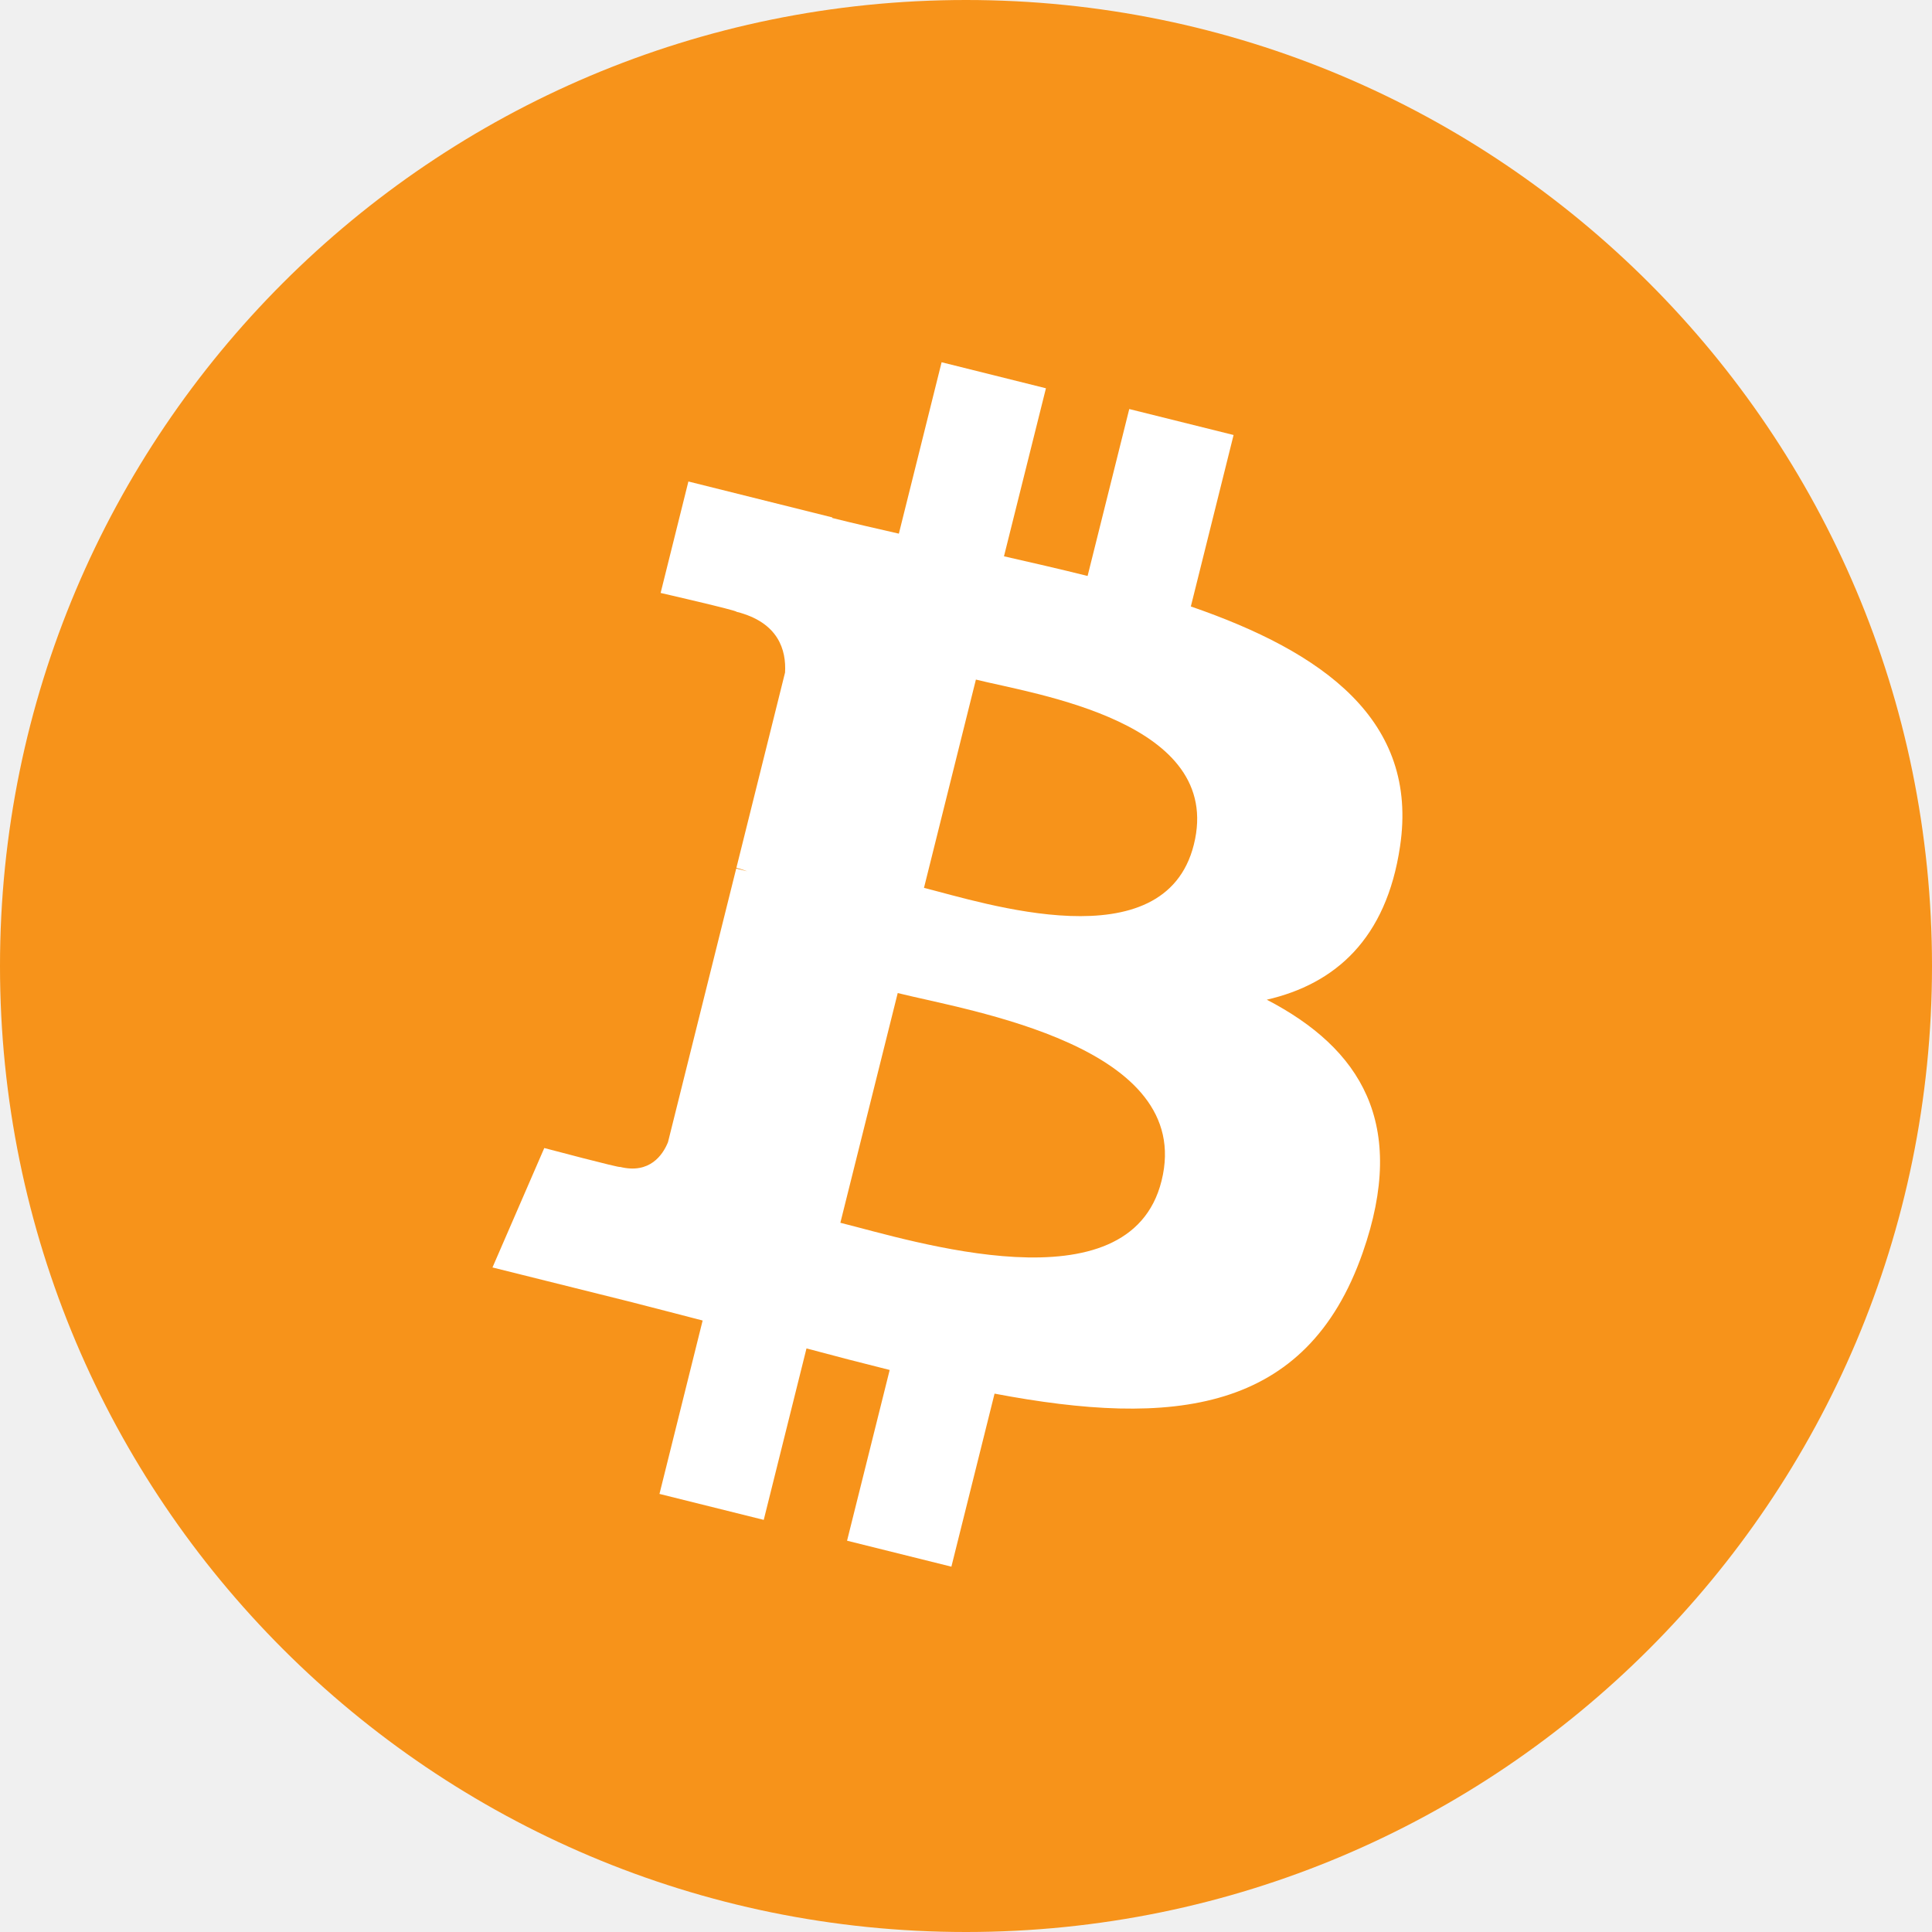
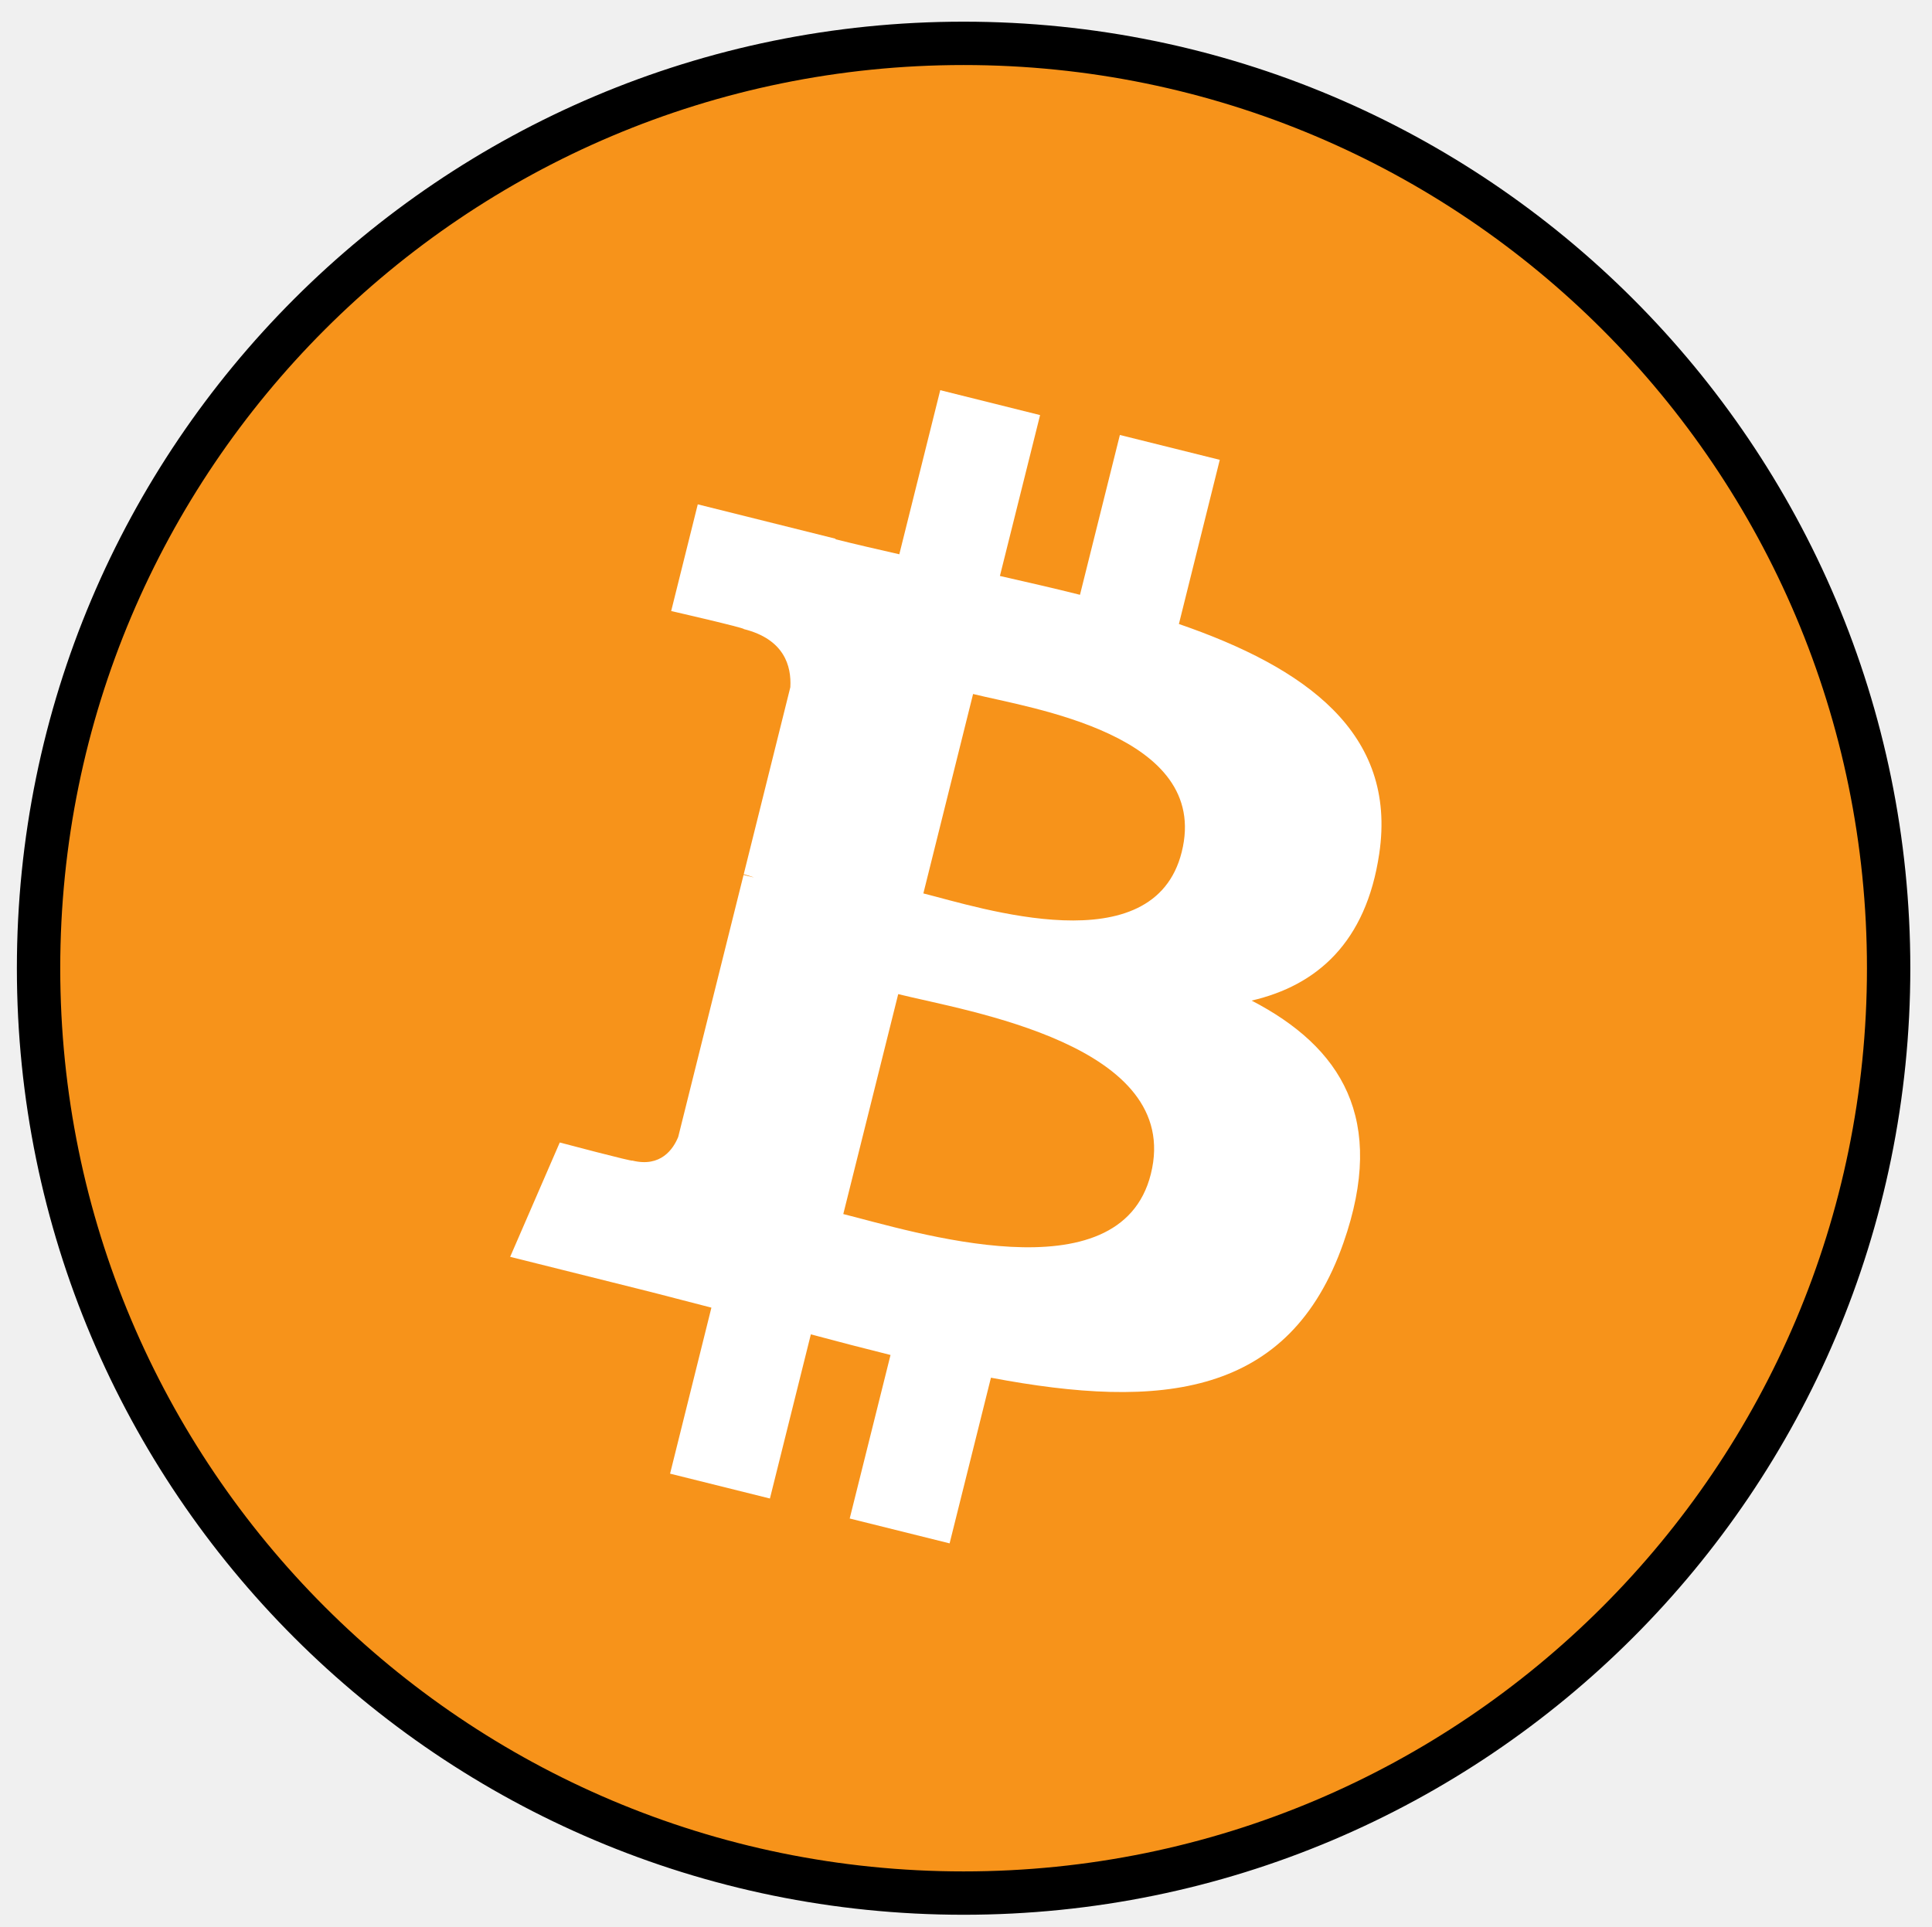
- <svg xmlns="http://www.w3.org/2000/svg" width="32" height="32">
-   <g fill="none" fill-rule="evenodd">
-     <circle cx="16" cy="16" r="16" fill="#F7931A" />
-     <path fill="#FFF" fill-rule="nonzero" d="M23.189 14.02c.314-2.096-1.283-3.223-3.465-3.975l.708-2.84-1.728-.43-.69 2.765c-.454-.114-.92-.22-1.385-.326l.695-2.783L15.596 6l-.708 2.839c-.376-.086-.746-.17-1.104-.26l.002-.009-2.384-.595-.46 1.846s1.283.294 1.256.312c.7.175.826.638.805 1.006l-.806 3.235c.048.012.11.03.18.057l-.183-.045-1.13 4.532c-.086.212-.303.531-.793.41.018.025-1.256-.313-1.256-.313l-.858 1.978 2.25.561c.418.105.828.215 1.231.318l-.715 2.872 1.727.43.708-2.84c.472.127.93.245 1.378.357l-.706 2.828 1.728.43.715-2.866c2.948.558 5.164.333 6.097-2.333.752-2.146-.037-3.385-1.588-4.192 1.13-.26 1.98-1.003 2.207-2.538zm-3.95 5.538c-.533 2.147-4.148.986-5.32.695l.95-3.805c1.172.293 4.929.872 4.37 3.11zm.535-5.569c-.487 1.953-3.495.96-4.47.717l.86-3.45c.975.243 4.118.696 3.61 2.733z" />
+ <svg xmlns="http://www.w3.org/2000/svg" version="1.1" id="Layer_1" x="0px" y="0px" width="33.417px" height="33.333px" viewBox="-0.667 -0.75 33.417 33.333" enable-background="new -0.667 -0.75 33.417 33.333" xml:space="preserve">
+   <g>
+     <circle fill="#F7931A" stroke="#000000" stroke-width="0.75" stroke-miterlimit="10" cx="16" cy="16" r="16" />
+     <path fill="#FFFFFF" d="M23.189,14.02c0.313-2.096-1.283-3.223-3.465-3.975l0.707-2.84l-1.728-0.43l-0.69,2.765   c-0.453-0.114-0.92-0.22-1.385-0.326l0.695-2.783L15.596,6l-0.708,2.839c-0.376-0.086-0.746-0.17-1.104-0.26l0.002-0.009   l-2.384-0.595l-0.46,1.846c0,0,1.283,0.294,1.256,0.312c0.7,0.175,0.826,0.638,0.805,1.006l-0.806,3.235   c0.048,0.012,0.11,0.03,0.18,0.057l-0.183-0.045l-1.13,4.532c-0.086,0.212-0.303,0.531-0.793,0.41   c0.018,0.025-1.256-0.313-1.256-0.313l-0.858,1.978l2.25,0.562c0.418,0.104,0.828,0.215,1.231,0.317l-0.715,2.872l1.727,0.43   l0.708-2.84c0.472,0.127,0.93,0.245,1.378,0.357L14.03,25.52l1.728,0.43l0.715-2.866c2.948,0.558,5.164,0.333,6.097-2.333   c0.752-2.146-0.037-3.385-1.588-4.191C22.111,16.298,22.962,15.555,23.189,14.02z M19.239,19.559   c-0.533,2.146-4.148,0.985-5.32,0.694l0.95-3.805C16.041,16.741,19.798,17.32,19.239,19.559z M19.773,13.989   c-0.486,1.953-3.495,0.96-4.469,0.717l0.86-3.45C17.139,11.499,20.282,11.952,19.773,13.989z" />
  </g>
</svg>
